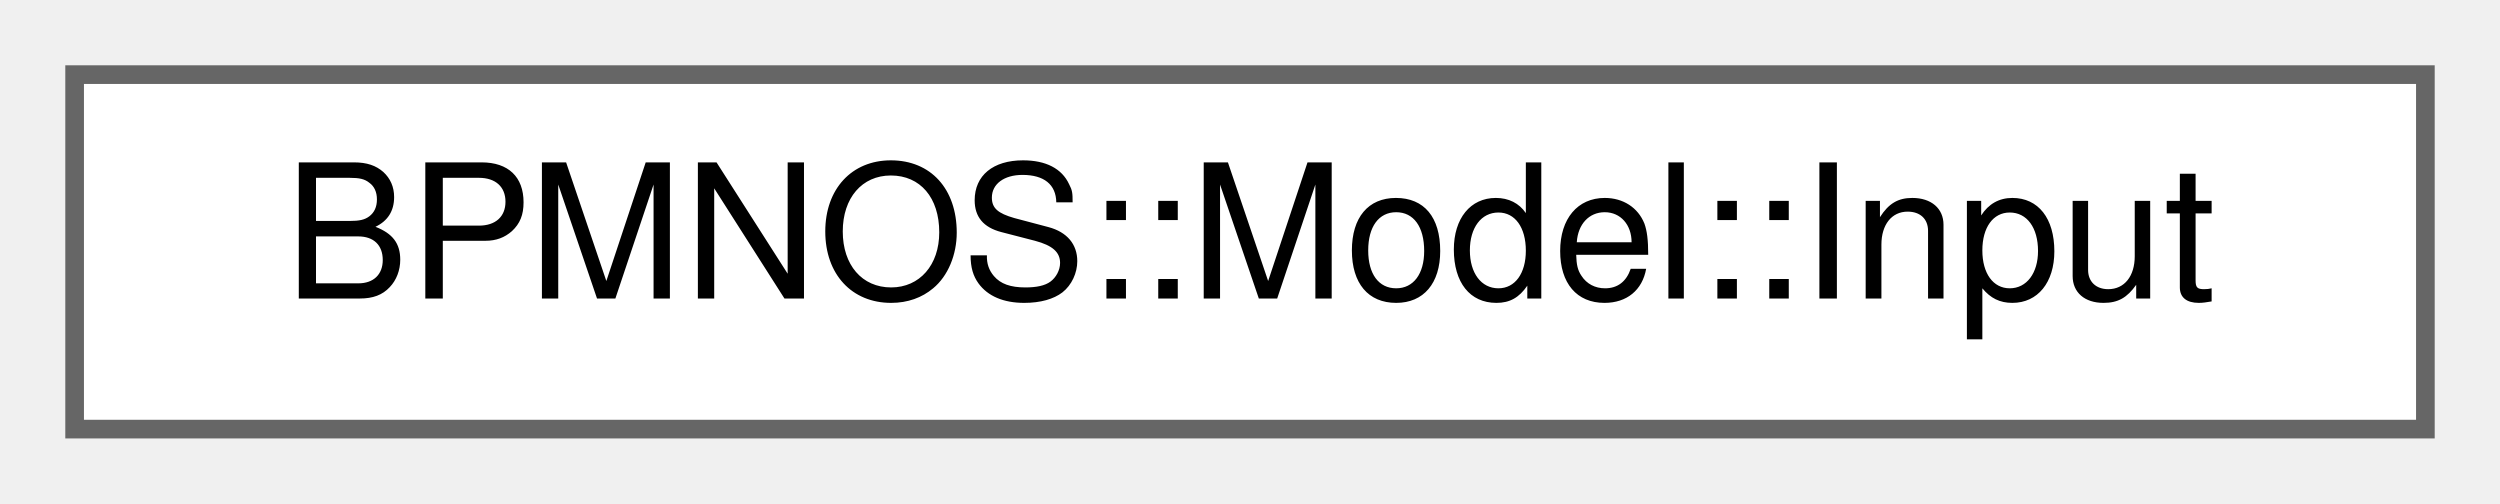
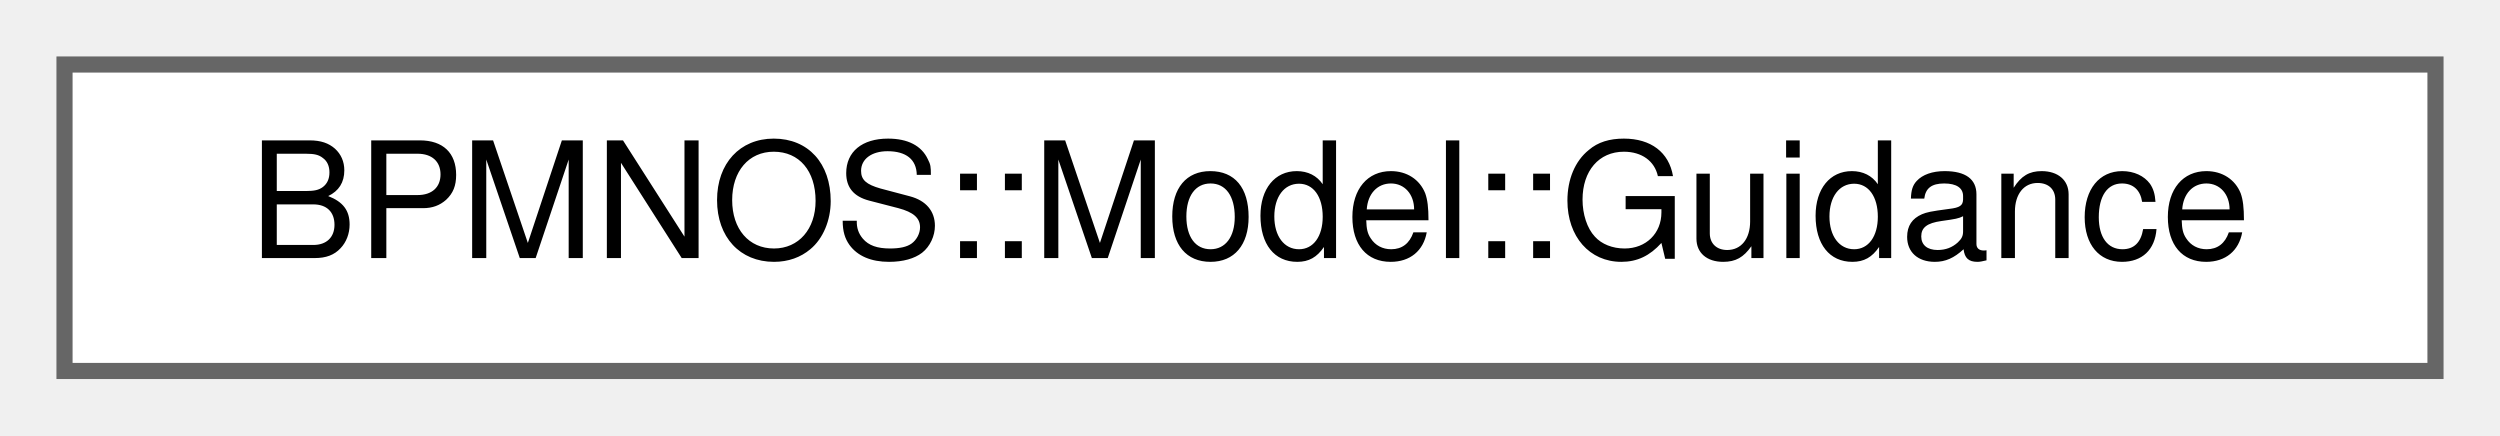
- <svg xmlns="http://www.w3.org/2000/svg" xmlns:xlink="http://www.w3.org/1999/xlink" width="134pt" height="27pt" viewBox="0.00 0.00 134.00 27.00">
+ <svg xmlns="http://www.w3.org/2000/svg" xmlns:xlink="http://www.w3.org/1999/xlink" width="155pt" height="27pt" viewBox="0.00 0.00 155.00 27.00">
  <g id="graph0" class="graph" transform="scale(1 1) rotate(0) translate(4 23)">
    <g id="Node000000" class="node">
      <g id="a_Node000000">
-         <a xlink:href="structBPMNOS_1_1Model_1_1Input.html" target="_top" xlink:title="In-memory inputs for building a data provider without touching the filesystem.">
-           <polygon fill="white" stroke="#666666" points="126,-19 0,-19 0,0 126,0 126,-19" />
-           <text text-anchor="middle" x="63" y="-7" font-family="Helvetica,sans-Serif" font-size="10.00">BPMNOS::Model::Input</text>
+         <a xlink:href="classBPMNOS_1_1Model_1_1Guidance.html" target="_top" xlink:title=" ">
+           <polygon fill="white" stroke="#666666" points="147,-19 0,-19 0,0 147,0 147,-19" />
+           <text text-anchor="middle" x="73.5" y="-7" font-family="Helvetica,sans-Serif" font-size="10.00">BPMNOS::Model::Guidance</text>
        </a>
      </g>
    </g>
  </g>
</svg>
